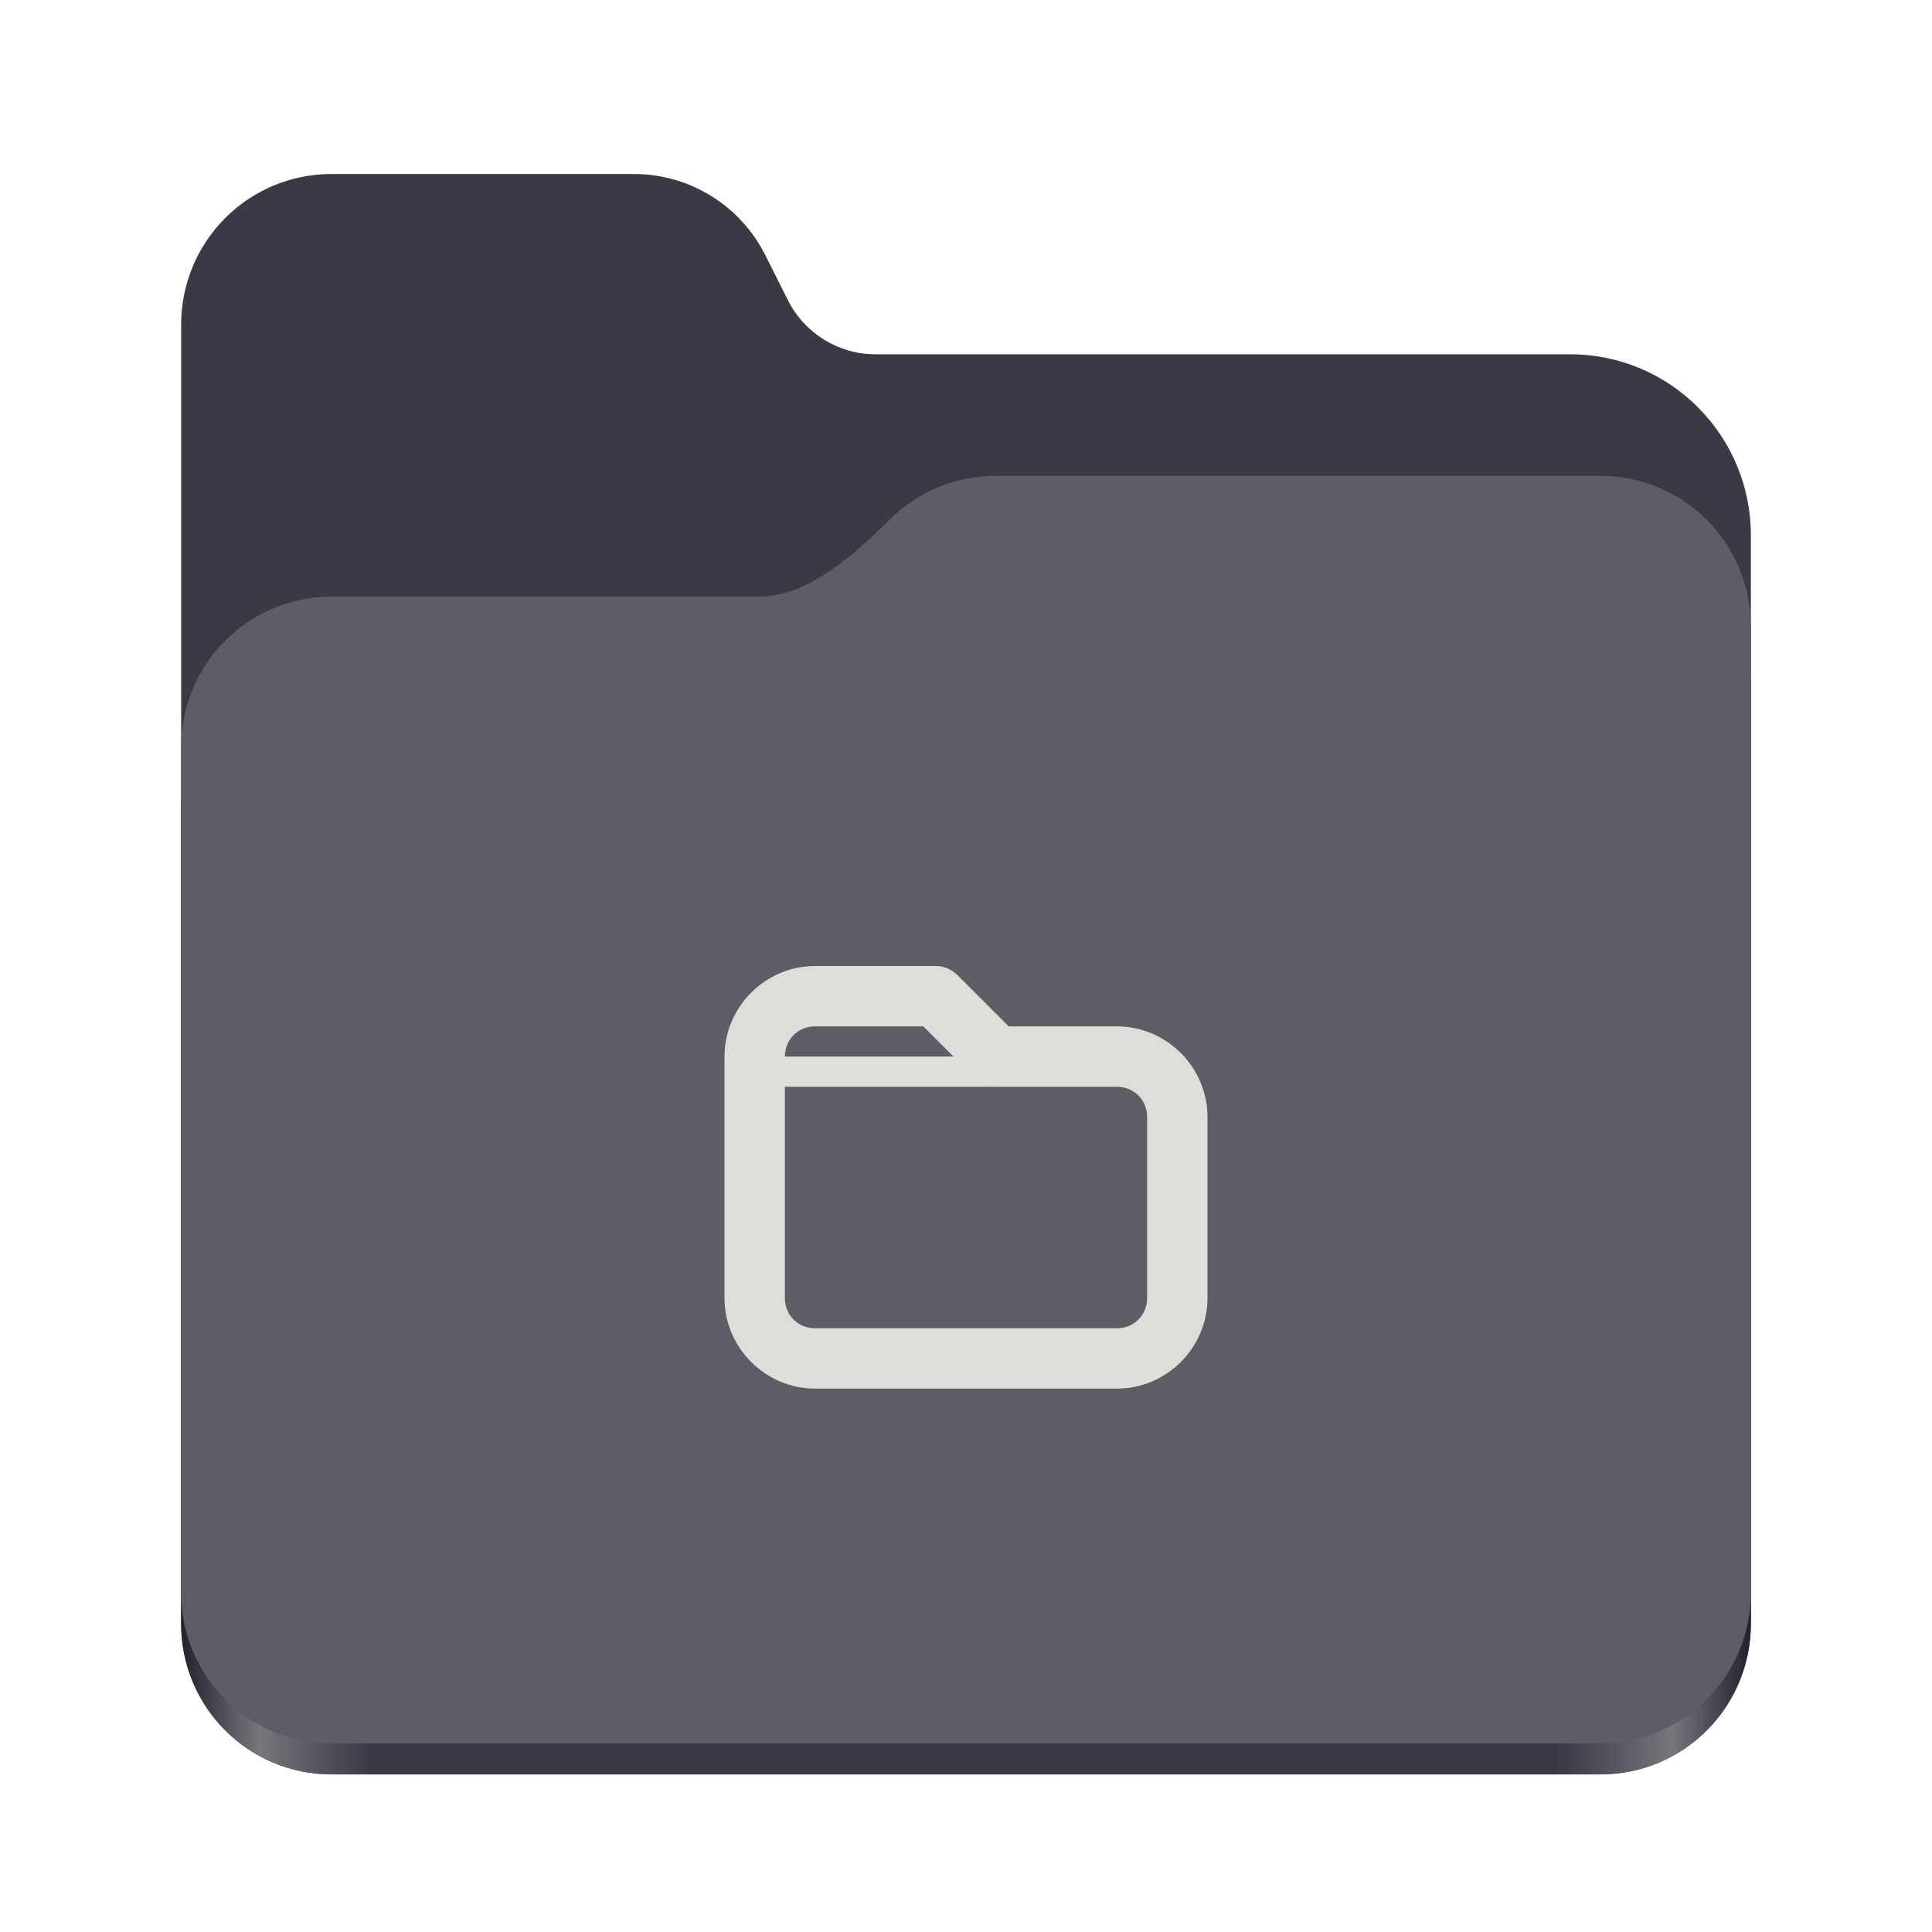
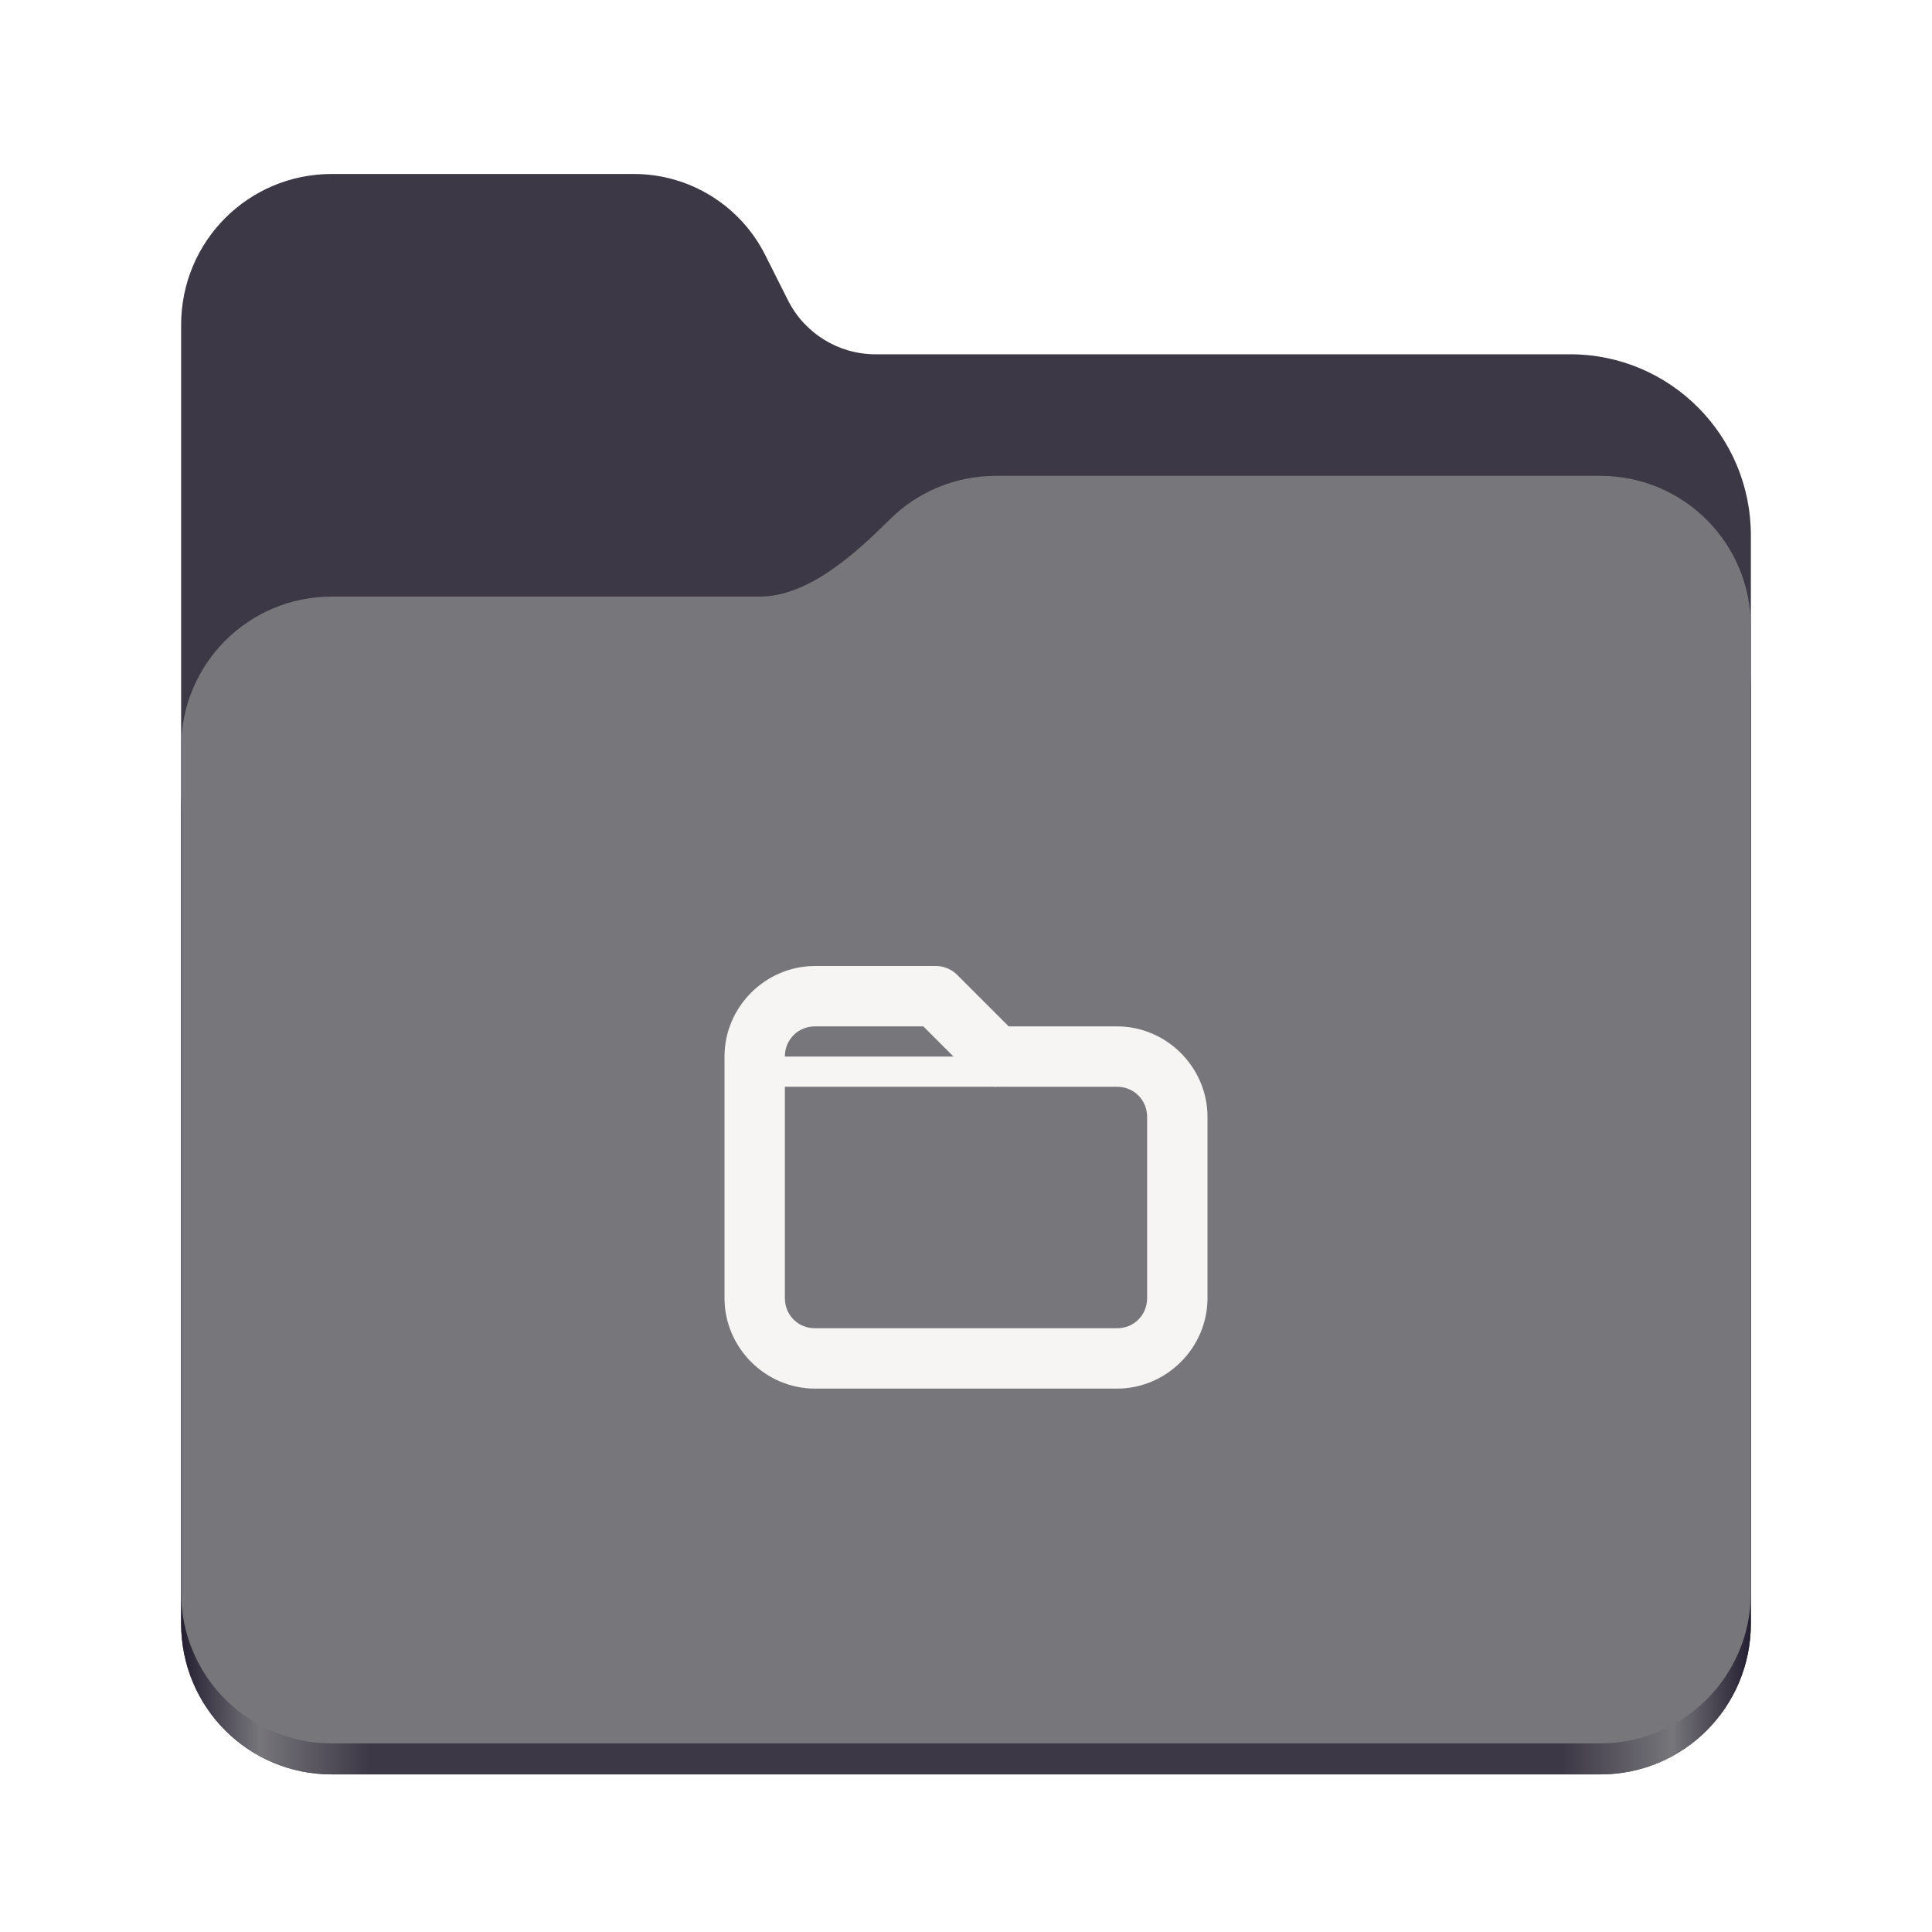
<svg xmlns="http://www.w3.org/2000/svg" height="128px" viewBox="0 0 128 128" width="128px">
  <linearGradient id="a" gradientTransform="matrix(0.45451 0 0 0.455522 -1210.292 615.6999)" gradientUnits="userSpaceOnUse" x1="2689.252" x2="2918.07" y1="-1106.803" y2="-1106.803">
    <stop offset="0" stop-color="#241f31" />
    <stop offset="0.05" stop-color="#77767b" />
    <stop offset="0.12" stop-color="#3d3846" />
    <stop offset="0.88" stop-color="#3d3846" />
    <stop offset="0.95" stop-color="#77767b" />
    <stop offset="1" stop-color="#241f31" />
  </linearGradient>
  <path d="m 21.98 11.527 c -5.531 0 -9.98 4.461 -9.98 10 v 86.031 c 0 5.543 4.449 10 9.98 10 h 84.043 c 5.527 0 9.977 -4.457 9.977 -10 v -72.086 c 0 -6.629 -5.359 -12 -11.973 -12 h -46.027 c -2.453 0 -4.695 -1.387 -5.797 -3.582 l -1.504 -2.992 c -1.656 -3.293 -5.02 -5.371 -8.699 -5.371 z m 0 0" fill="#3d3846" />
  <path d="m 65.98 35.527 c -2.75 0 -5.23 1.102 -7.031 2.891 c -2.273 2.254 -5.383 5.109 -8.633 5.109 h -28.336 c -5.531 0 -9.98 4.461 -9.98 10 v 54.031 c 0 5.543 4.449 10 9.98 10 h 84.043 c 5.527 0 9.977 -4.457 9.977 -10 v -62.031 c 0 -5.539 -4.449 -10 -9.977 -10 z m 0 0" fill="url(#a)" />
-   <path d="m 65.98 31.527 c -2.75 0 -5.23 1.102 -7.031 2.891 c -2.273 2.254 -5.383 5.109 -8.633 5.109 h -28.336 c -5.531 0 -9.98 4.461 -9.98 10 v 55.977 c 0 5.539 4.449 10 9.98 10 h 84.043 c 5.527 0 9.977 -4.461 9.977 -10 v -63.977 c 0 -5.539 -4.449 -10 -9.977 -10 z m 0 0" fill="#5e5c64" />
-   <g fill="#deddda">
+   <path d="m 65.98 31.527 c -2.75 0 -5.23 1.102 -7.031 2.891 c -2.273 2.254 -5.383 5.109 -8.633 5.109 h -28.336 c -5.531 0 -9.98 4.461 -9.98 10 v 55.977 c 0 5.539 4.449 10 9.98 10 h 84.043 c 5.527 0 9.977 -4.461 9.977 -10 v -63.977 c 0 -5.539 -4.449 -10 -9.977 -10 z m 0 0" fill="#77767b" />
+   <g fill="#f6f5f4">
    <path d="m 50 70 v 2 h 16 v -2 z m 0 0" />
    <path d="m 54 64 c -3.289 0 -6 2.711 -6 6 v 16 c 0 3.289 2.711 6 6 6 h 20 c 3.289 0 6 -2.711 6 -6 v -12 c 0 -3.289 -2.711 -6 -6 -6 h -7.172 l -3.414 -3.414 c -0.375 -0.375 -0.883 -0.586 -1.414 -0.586 z m 0 4 h 7.172 l 3.414 3.414 c 0.375 0.375 0.883 0.586 1.414 0.586 h 8 c 1.125 0 2 0.875 2 2 v 12 c 0 1.133 -0.875 2 -2 2 h -20 c -1.125 0 -2 -0.867 -2 -2 v -16 c 0 -1.125 0.875 -2 2 -2 z m 0 0" />
  </g>
</svg>
